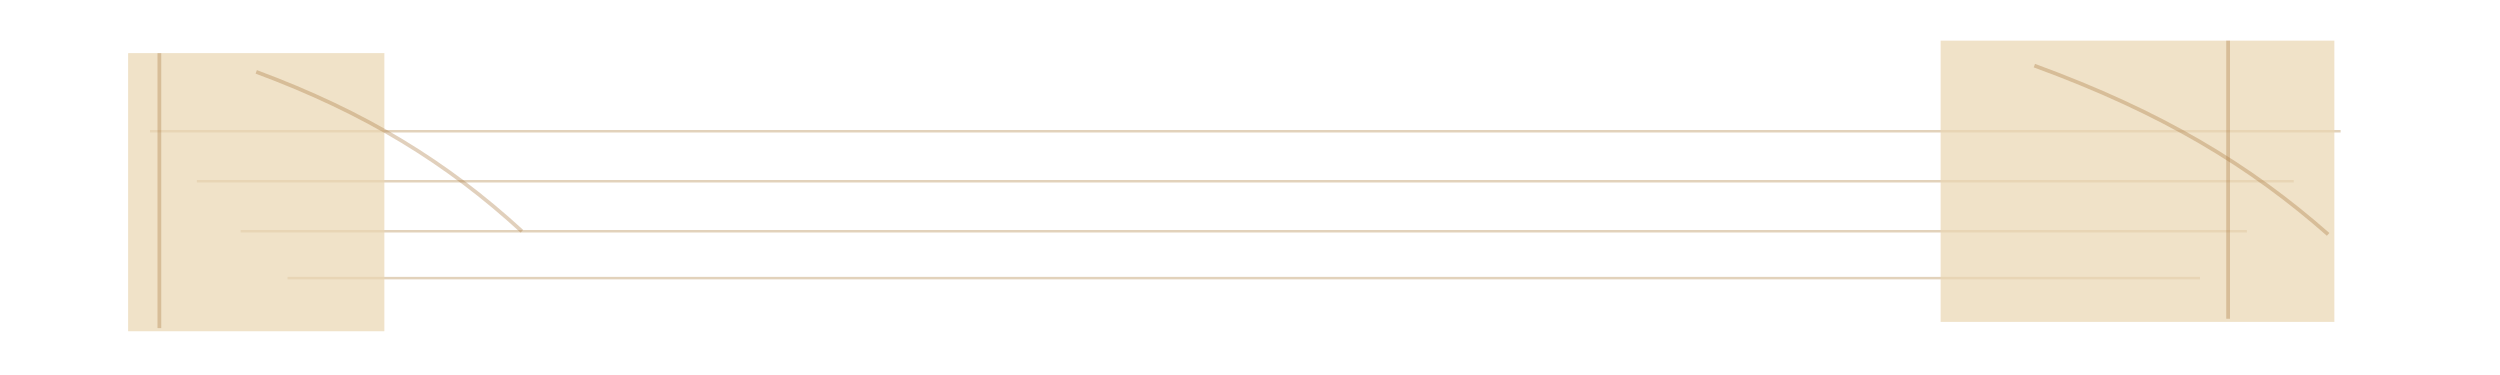
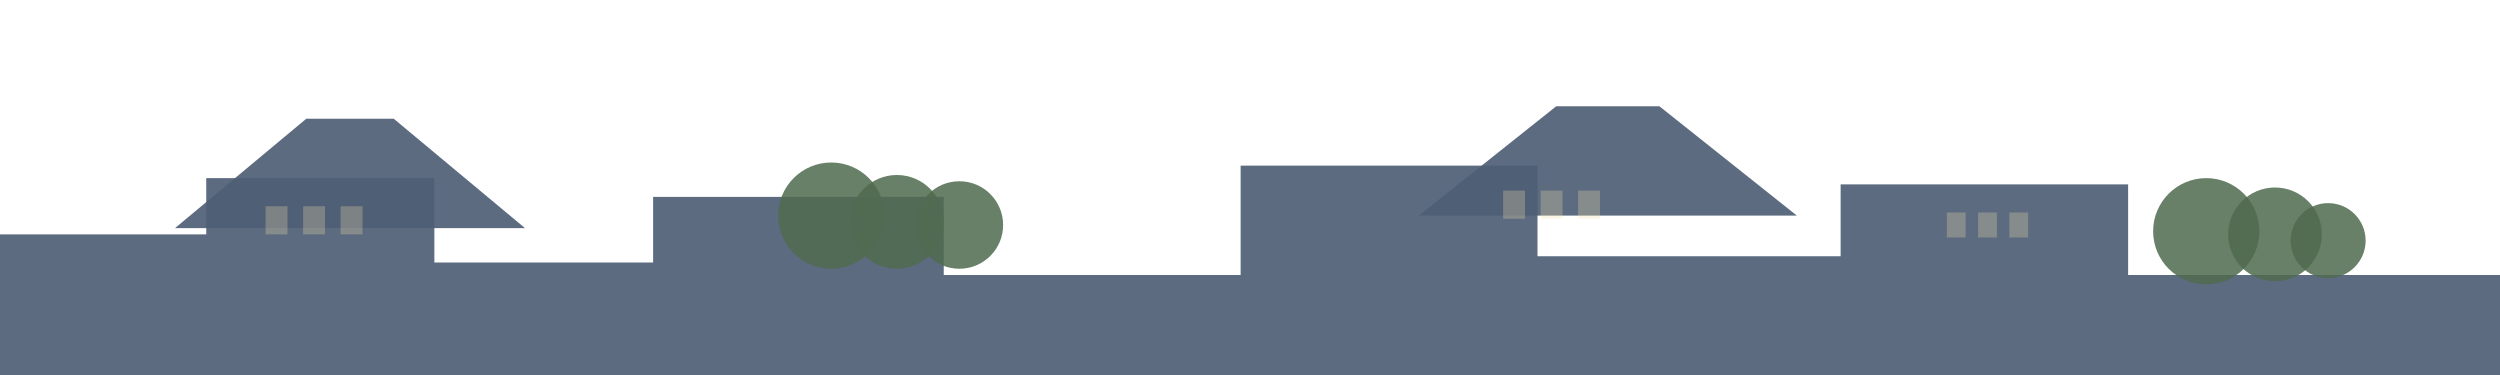
<svg xmlns="http://www.w3.org/2000/svg" width="1600" height="240" viewBox="0 0 1600 240">
-   <g fill="none" stroke="#b88f57" stroke-opacity="0.40" stroke-width="1.6">
-     <path d="M96 84H1498" />
-     <path d="M126 116H1468" />
-     <path d="M154 148H1438" />
-     <path d="M184 178H1408" />
+   <g fill="#4f5f75" fill-opacity="0.92">
+     <path d="M0 186L0 150L132 150L132 114L278 114L278 168L418 168L418 126L604 126L604 176L794 176L794 106L984 106L984 164L1178 164L1178 118L1362 118L1362 176L1600 176L1600 240L0 240Z" />
+     <path d="M112 146L196 76L252 76L336 146Z" />
+     <path d="M908 138L996 68L1062 68L1150 138Z" />
  </g>
-   <g fill="#ead7b3" fill-opacity="0.72">
-     <path d="M82 34H246V212H82Z" />
-     <path d="M1242 26H1494V206H1242Z" />
+   <g fill="#f4dfa8" fill-opacity="0.28">
+     <rect x="170" y="132" width="14" height="18" />
+     <rect x="194" y="132" width="14" height="18" />
+     <rect x="218" y="132" width="14" height="18" />
+     <rect x="962" y="122" width="14" height="18" />
+     <rect x="986" y="122" width="14" height="18" />
+     <rect x="1010" y="122" width="14" height="18" />
+     <rect x="1246" y="136" width="12" height="16" />
+     <rect x="1266" y="136" width="12" height="16" />
+     <rect x="1286" y="136" width="12" height="16" />
  </g>
-   <g fill="none" stroke="#a9783d" stroke-opacity="0.34" stroke-width="2.4">
-     <path d="M102 34V210" />
-     <path d="M1426 26V204" />
-     <path d="M164 46C234 72 286 104 334 148" />
-     <path d="M1302 42C1384 72 1440 106 1490 150" />
+   <g fill="#506b50" fill-opacity="0.86">
+     <circle cx="532" cy="138" r="34" />
+     <circle cx="574" cy="142" r="30" />
+     <circle cx="614" cy="144" r="28" />
+     <circle cx="1412" cy="148" r="34" />
+     <circle cx="1456" cy="150" r="30" />
+     <circle cx="1490" cy="154" r="24" />
  </g>
</svg>
